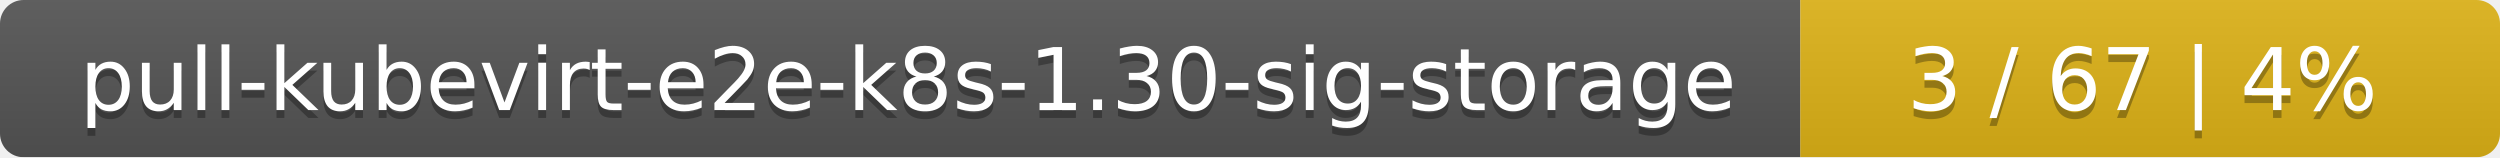
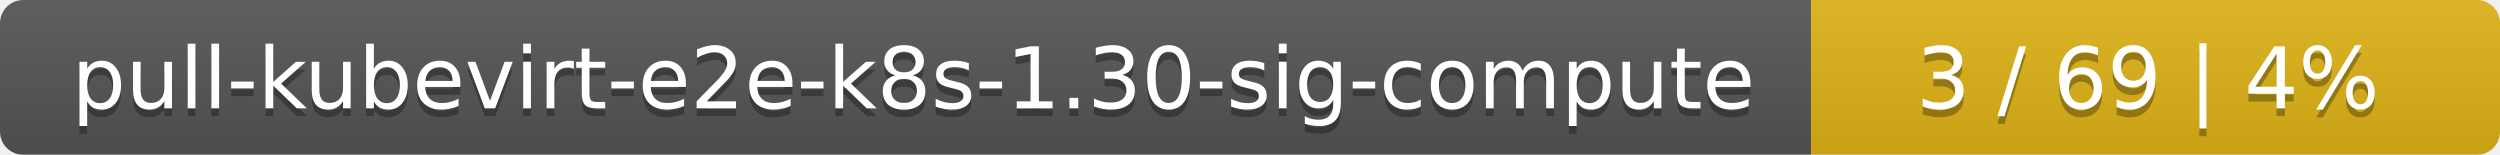
- <svg xmlns="http://www.w3.org/2000/svg" width="318" height="20">
+ <svg xmlns="http://www.w3.org/2000/svg" width="323" height="20">
  <linearGradient id="smooth" x2="0" y2="100%">
    <stop offset="0" stop-color="#bbb" stop-opacity=".1" />
    <stop offset="1" stop-opacity=".1" />
  </linearGradient>
  <mask id="round">
-     <rect width="318" height="20" rx="3" fill="#fff" />
+     <rect width="323" height="20" rx="3" fill="#fff" />
  </mask>
  <g mask="url(#round)">
-     <rect width="229" height="20" fill="#555" />
-     <rect x="229" width="89" height="20" fill="#dfb317" />
-     <rect width="318" height="20" fill="url(#smooth)" />
+     <rect width="234" height="20" fill="#555" />
+     <rect x="234" width="89" height="20" fill="#dfb317" />
+     <rect width="323" height="20" fill="url(#smooth)" />
  </g>
  <g fill="#fff" text-anchor="middle" font-family="DejaVu Sans,Verdana,Geneva,sans-serif" font-size="11">
-     <text x="115.5" y="15" fill="#010101" fill-opacity=".3">pull-kubevirt-e2e-k8s-1.30-sig-storage</text>
-     <text x="115.5" y="14">pull-kubevirt-e2e-k8s-1.30-sig-storage</text>
-     <text x="272.5" y="15" fill="#010101" fill-opacity=".3">3 / 67    |    4%</text>
-     <text x="272.5" y="14">3 / 67    |    4%</text>
+     <text x="118" y="15" fill="#010101" fill-opacity=".3">pull-kubevirt-e2e-k8s-1.30-sig-compute</text>
+     <text x="118" y="14">pull-kubevirt-e2e-k8s-1.30-sig-compute</text>
+     <text x="277.5" y="15" fill="#010101" fill-opacity=".3">3 / 69    |    4%</text>
+     <text x="277.5" y="14">3 / 69    |    4%</text>
  </g>
</svg>
